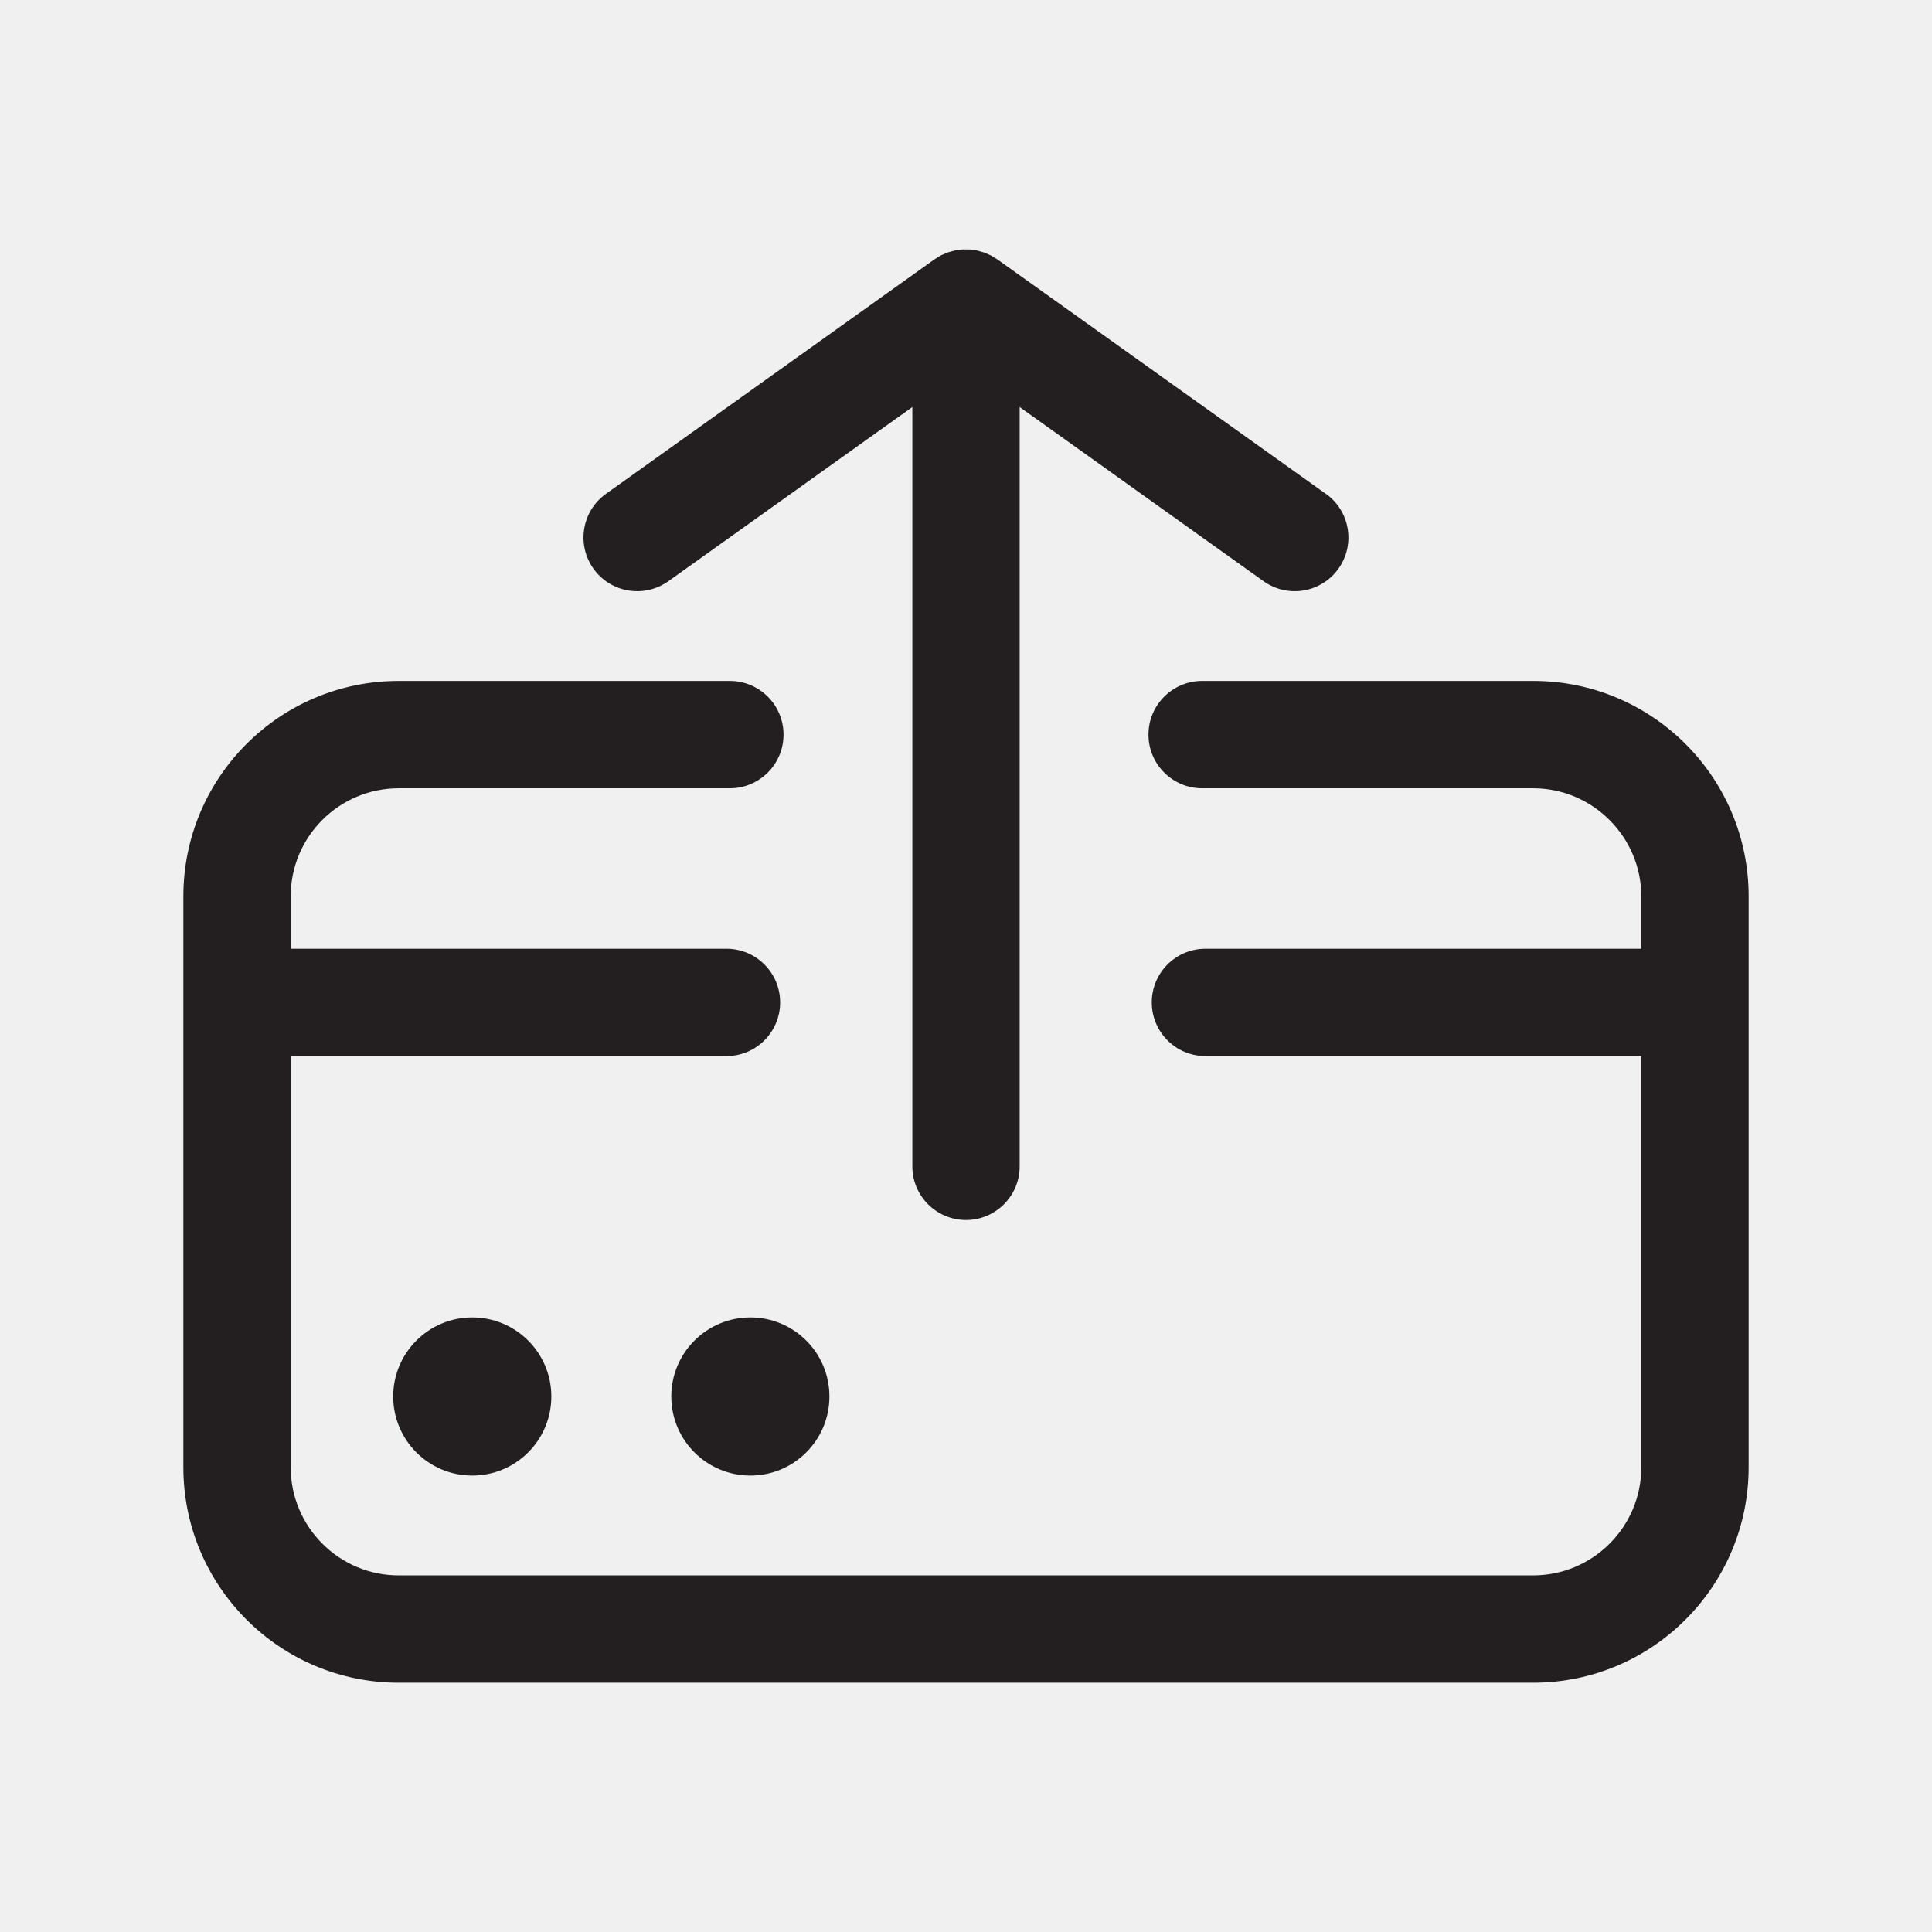
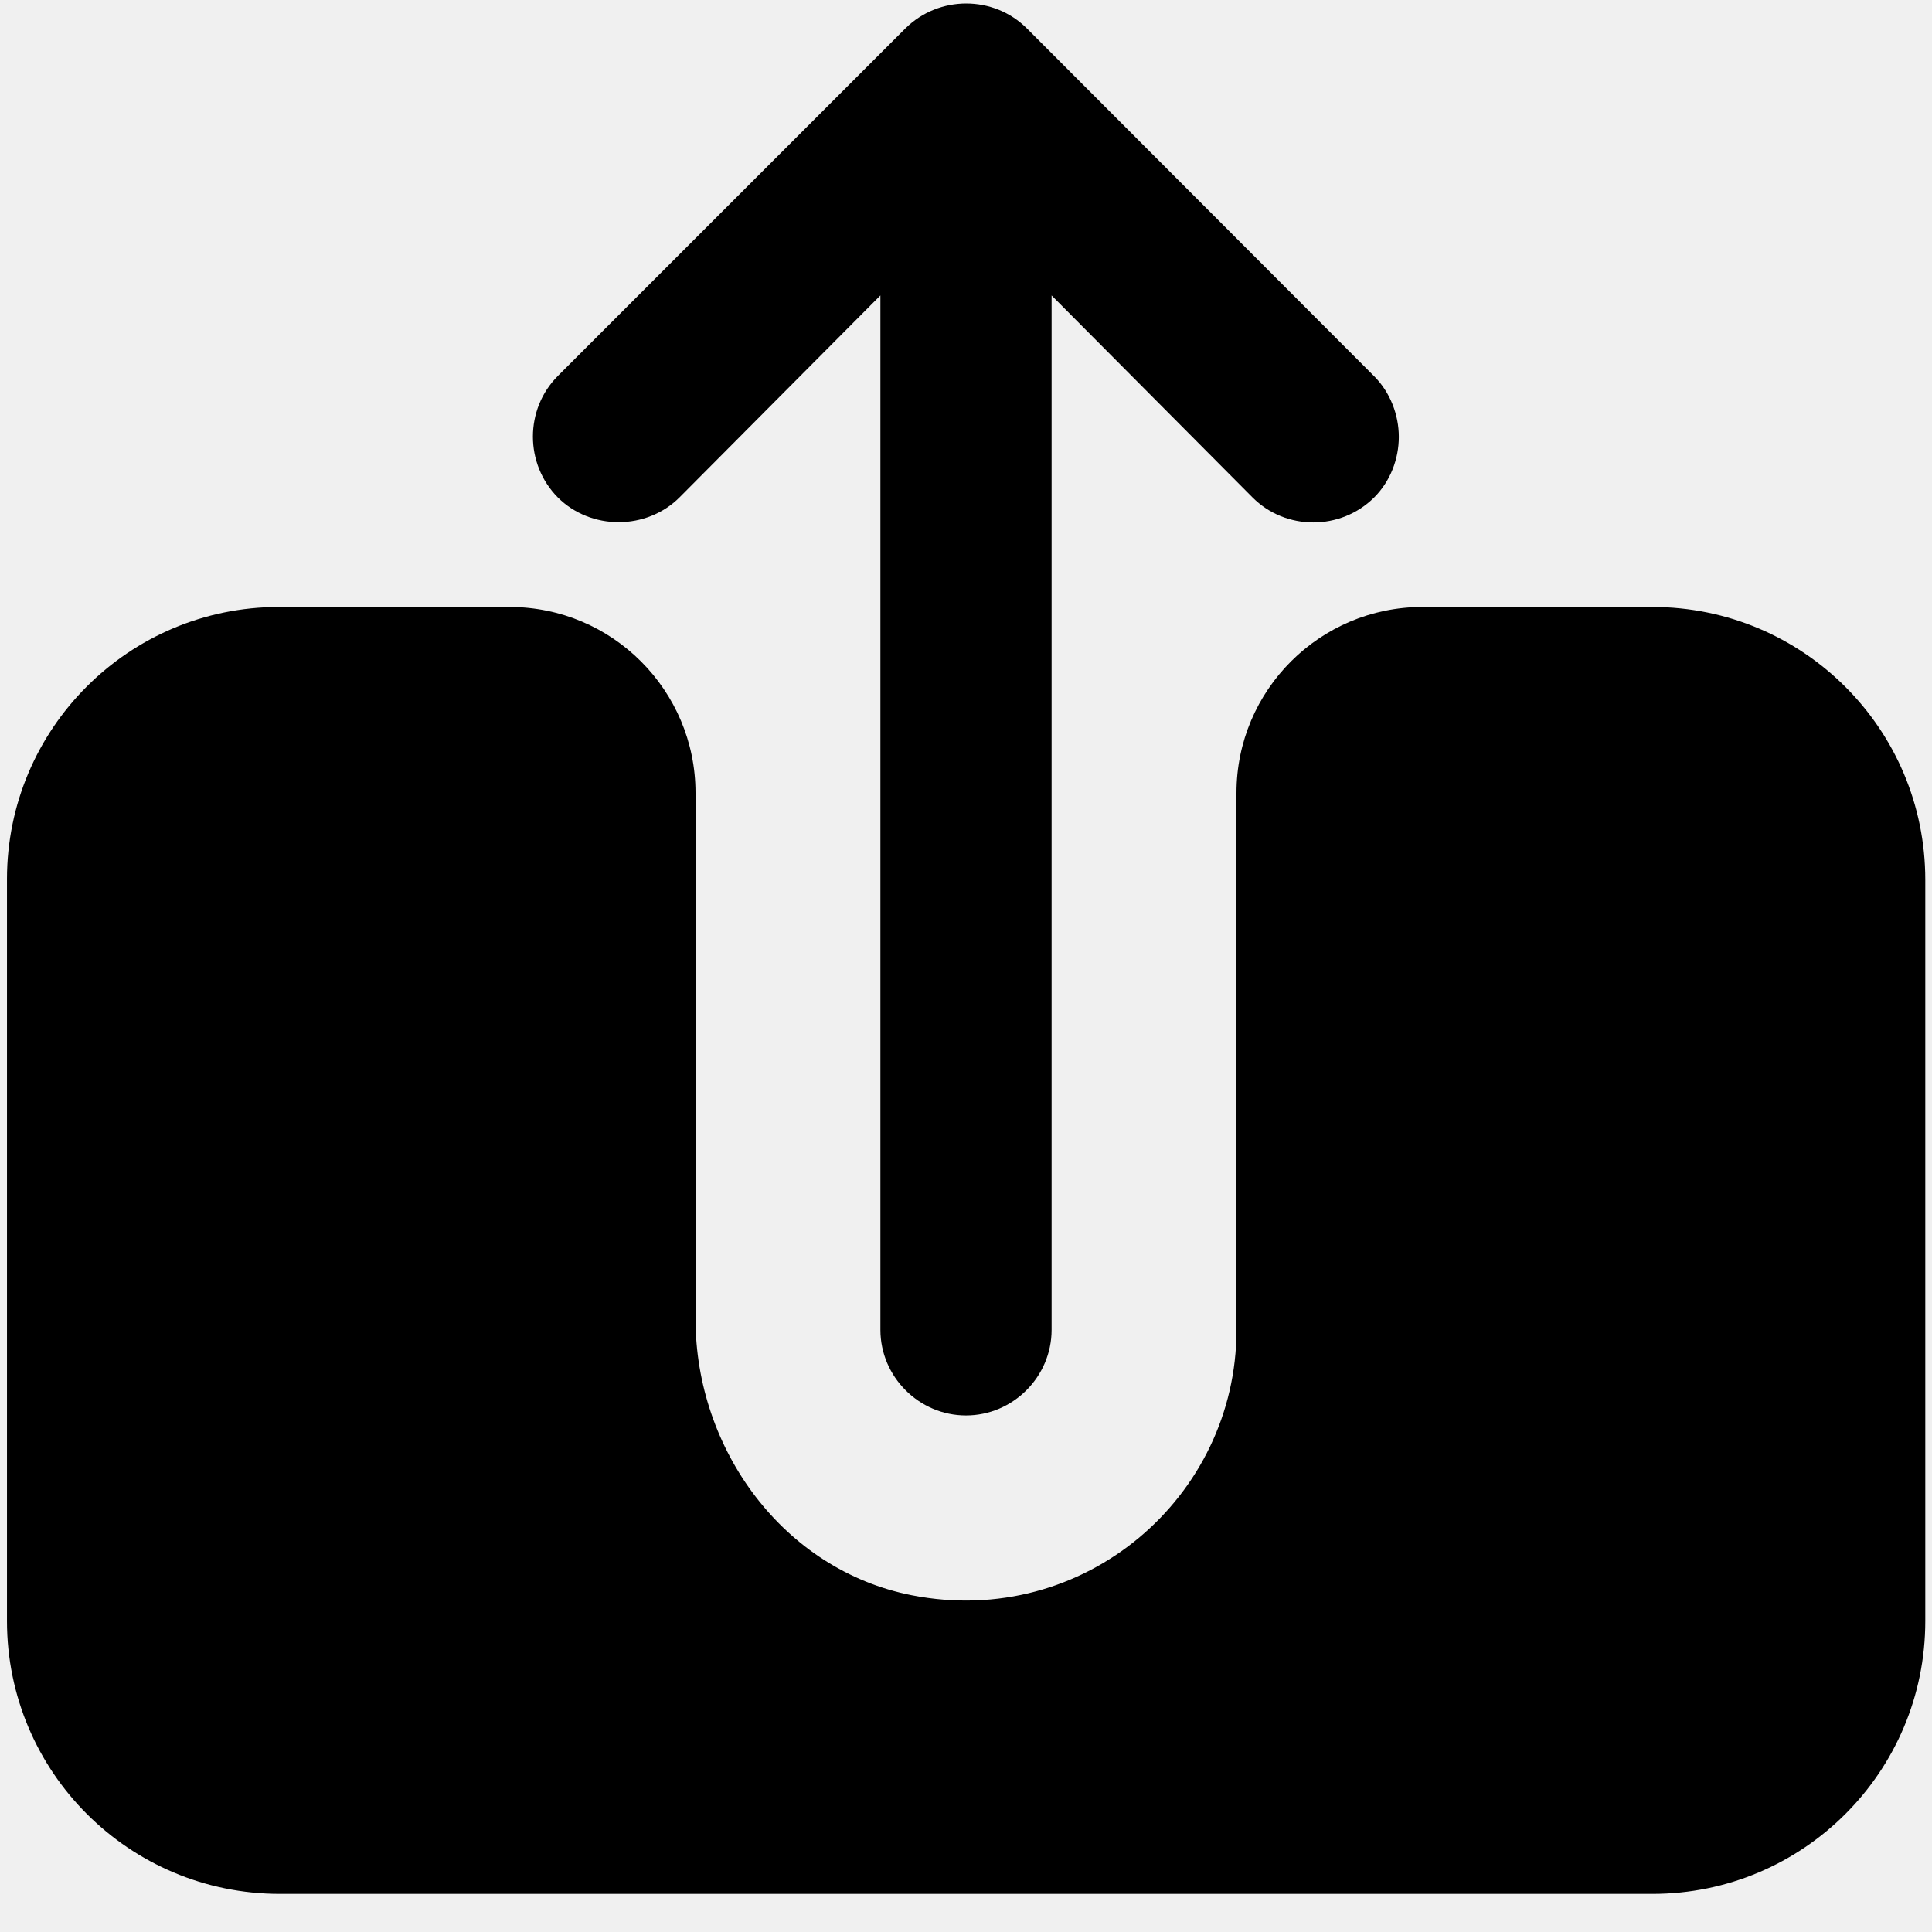
- <svg xmlns="http://www.w3.org/2000/svg" id="Layer_1" version="1.1" viewBox="0 0 216 216">
-   <defs>
-     <style>
-       .st0 {
-         fill: #231f20;
-       }
- 
-       .st1 {
-         stroke-width: 6px;
-       }
- 
-       .st1, .st2 {
-         fill: #fff;
-       }
- 
-       .st1, .st2, .st3 {
-         stroke: #231f20;
-         stroke-miterlimit: 10;
-       }
- 
-       .st4, .st3 {
-         fill: none;
-       }
- 
-       .st2, .st3 {
-         stroke-width: 12px;
-       }
-     </style>
-   </defs>
-   <g>
-     <path class="st0" d="M694.26,76.82h-37.02c-3.31,0-6,2.69-6,6h0c0,3.31,2.69,6,6,6h37.01c6.65,0,12.09,5.44,12.09,12.09v63.82c0,6.67-5.43,12.09-12.09,12.09h-126.83c-6.66,0-12.08-5.42-12.08-12.09v-63.83c0-6.67,5.41-12.08,12.08-12.08h37.02c3.31,0,6-2.69,6-6h0c0-3.31-2.69-6-6-6h-37.02c-13.3,0-24.08,10.78-24.08,24.08v63.83c0,13.3,10.79,24.09,24.09,24.09h126.82c13.3,0,24.09-10.79,24.09-24.09v-63.83c0-13.3-10.78-24.08-24.08-24.08Z" />
-     <rect class="st0" x="549.33" y="106.76" width="60.72" height="12" rx="6" ry="6" />
-     <rect class="st0" x="651.61" y="106.76" width="60.72" height="12" rx="6" ry="6" />
-   </g>
-   <path class="st0" d="M671.08,55.9l-36.76-26.24s0,0-.01,0c-.1-.07-.2-.12-.31-.19-.14-.08-.27-.18-.41-.25,0,0,0,0-.01,0-.08-.04-.15-.06-.23-.1-.17-.08-.34-.16-.52-.22-.11-.04-.22-.06-.32-.09-.15-.04-.31-.1-.46-.13-.12-.02-.24-.03-.36-.05-.15-.02-.3-.05-.45-.06-.12,0-.24,0-.35,0-.15,0-.31,0-.46,0-.12,0-.23.03-.35.05-.15.02-.3.03-.46.06-.13.03-.25.07-.38.1-.14.04-.27.07-.41.11-.16.06-.31.13-.46.2-.1.04-.19.08-.29.12,0,0,0,0-.01,0-.13.06-.24.15-.36.22-.12.07-.24.14-.35.22,0,0,0,0-.01,0l-36.76,26.24c-2.7,1.92-3.32,5.67-1.4,8.37,1.93,2.7,5.67,3.32,8.37,1.4l27.28-19.47v84.89c0,3.31,2.69,6,6,6s6-2.69,6-6V46.2l27.27,19.47c2.7,1.92,6.44,1.3,8.37-1.4,1.92-2.7,1.3-6.44-1.4-8.37Z" />
-   <circle class="st0" cx="575.64" cy="156.82" r="8.84" />
-   <circle class="st0" cx="606.73" cy="156.82" r="8.84" />
-   <g>
-     <path class="st0" d="M457.59,76.82h-37.02c-3.31,0-6,2.69-6,6h0c0,3.31,2.69,6,6,6h37.01c6.65,0,12.09,5.44,12.09,12.09v63.82c0,6.67-5.43,12.09-12.09,12.09h-126.83c-6.66,0-12.08-5.42-12.08-12.09v-63.83c0-6.67,5.41-12.08,12.08-12.08h37.02c3.31,0,6-2.69,6-6h0c0-3.31-2.69-6-6-6h-37.02c-13.3,0-24.08,10.78-24.08,24.08v63.83c0,13.3,10.79,24.09,24.09,24.09h126.82c13.3,0,24.09-10.79,24.09-24.09v-63.83c0-13.3-10.78-24.08-24.08-24.08Z" />
-     <rect class="st0" x="306.67" y="106.76" width="34.33" height="12" rx="6" ry="6" />
-     <rect class="st0" x="447.34" y="106.76" width="34.33" height="12" rx="6" ry="6" />
-   </g>
-   <path class="st0" d="M353.92,109.74l36.76,26.24s0,0,.01,0c.1.07.2.12.31.19.14.08.27.18.41.25,0,0,0,0,.01,0,.08.04.15.06.23.1.17.08.34.16.52.22.11.04.22.06.32.09.15.04.31.1.46.13.12.02.24.03.36.05.15.02.3.05.45.06.12,0,.24,0,.35,0,.15,0,.31,0,.46,0,.12,0,.23-.03.35-.05.15-.02.3-.03.46-.06.13-.03.25-.07.38-.1.14-.04.27-.07.41-.11.16-.06.31-.13.46-.2.1-.04.19-.08.29-.12,0,0,0,0,.01,0,.13-.06.24-.15.36-.22.12-.07.24-.14.35-.22,0,0,0,0,.01,0l36.76-26.24c2.7-1.92,3.32-5.67,1.4-8.37-1.93-2.7-5.67-3.32-8.37-1.4l-27.28,19.47V34.56c0-3.31-2.69-6-6-6s-6,2.69-6,6v84.89l-27.27-19.47c-2.7-1.92-6.44-1.3-8.37,1.4-1.92,2.7-1.3,6.44,1.4,8.37Z" />
-   <circle class="st0" cx="338.97" cy="156.82" r="8.84" />
-   <circle class="st0" cx="370.06" cy="156.82" r="8.84" />
-   <rect class="st3" x="26.5" y="265.04" width="163" height="164.67" rx="18.08" ry="18.08" />
-   <rect class="st0" x="44.78" y="283.51" width="126.43" height="127.73" rx="12.06" ry="12.06" />
-   <g>
-     <rect class="st1" x="55.66" y="381.39" width="43.96" height="14.92" rx="5.5" ry="5.5" />
-     <rect class="st1" x="55.66" y="366.47" width="43.96" height="14.92" rx="5.5" ry="5.5" />
-     <rect class="st1" x="65.7" y="351.55" width="43.96" height="14.92" rx="5.5" ry="5.5" />
-     <rect class="st1" x="55.66" y="336.63" width="43.96" height="14.92" rx="5.5" ry="5.5" />
-   </g>
-   <path class="st2" d="M156.21,405.22l-49.31,7.85c-6.36,1.01-12.17-3.57-12.17-9.61v-96.36c0-4.75,3.66-8.81,8.67-9.61l49.31-7.85c6.36-1.01,12.17,3.57,12.17,9.61v96.36c0,4.75-3.66,8.81-8.67,9.61Z" />
-   <rect class="st1" x="-144.67" y="127.93" width="54" height="18.32" rx="-18.33" ry="-18.33" />
-   <rect class="st1" x="-144.67" y="109.6" width="54" height="18.32" rx="-18.33" ry="-18.33" />
-   <rect class="st1" x="-132.34" y="91.27" width="54" height="18.32" rx="-12.17" ry="-12.17" />
-   <rect class="st1" x="-144.67" y="72.95" width="54" height="18.32" rx="-18.33" ry="-18.33" />
-   <ellipse class="st0" cx="131.35" cy="353.48" rx="7.46" ry="13.42" />
-   <g>
-     <path class="st4" d="M351.98-327.85h-126.83c-6.66,0-12.08,5.42-12.08,12.08v128.5c0,6.66,5.42,12.08,12.08,12.08h126.83c6.66,0,12.08-5.42,12.08-12.08v-128.5c0-6.66-5.42-12.08-12.08-12.08ZM351.78-199.71c0,6.66-5.4,12.06-12.06,12.06h-2.61l-48.71,7.75c-.91.14-1.81.22-2.72.22-3.99,0-7.86-1.39-10.9-3.99-1.35-1.15-2.47-2.5-3.34-3.98h-34.04c-6.66,0-12.06-5.4-12.06-12.06v-103.61c0-6.66,5.4-12.06,12.06-12.06h102.31c6.66,0,12.06,5.4,12.06,12.06v103.61Z" />
-     <path d="M351.98-339.85h-126.83c-13.28,0-24.08,10.8-24.08,24.08v128.5c0,13.28,10.8,24.08,24.08,24.08h126.83c13.28,0,24.08-10.8,24.08-24.08v-128.5c0-13.28-10.8-24.08-24.08-24.08ZM364.06-187.26c0,6.66-5.42,12.08-12.08,12.08h-126.83c-6.66,0-12.08-5.42-12.08-12.08v-128.5c0-6.66,5.42-12.08,12.08-12.08h126.83c6.66,0,12.08,5.42,12.08,12.08v128.5Z" />
-     <path d="M339.72-315.38h-102.31c-6.66,0-12.06,5.4-12.06,12.06v103.61c0,6.66,5.4,12.06,12.06,12.06h34.04c-1.39-2.35-2.15-5.03-2.15-7.78v-4.15h-27.56c-4.69,0-8.5-3.81-8.5-8.5v-3.92c0-2.1.77-4.02,2.03-5.5-1.26-1.48-2.03-3.4-2.03-5.5v-3.92c0-4.69,3.81-8.5,8.5-8.5h1.92c-.24-.79-.38-1.63-.38-2.5v-3.92c0-.87.13-1.71.38-2.5h-1.92c-4.69,0-8.5-3.81-8.5-8.5v-3.92c0-4.69,3.81-8.5,8.5-8.5h27.56v-26.54c0-7.73,5.77-14.27,13.73-15.53l49.31-7.85c4.92-.79,9.89.59,13.61,3.77,3.49,2.98,5.5,7.27,5.5,11.76v96.36c0,7.73-5.78,14.27-13.73,15.53l-.6.1h2.61c6.66,0,12.06-5.4,12.06-12.06v-103.61c0-6.66-5.4-12.06-12.06-12.06Z" />
-     <path d="M241.72-202.59c-3.04,0-5.5-2.46-5.5-5.5v-3.92c0-1.38.51-2.63,1.35-3.6-.88-.5-1.66-1.14-2.31-1.91-1.26,1.48-2.03,3.4-2.03,5.5v3.92c0,4.69,3.81,8.5,8.5,8.5h27.56v-3h-27.56Z" />
-     <path d="M241.72-205.59c-1.38,0-2.5-1.12-2.5-2.5v-3.92c0-1.38,1.12-2.5,2.5-2.5h27.56s-27.56,0-27.56,0c-1.51,0-2.93-.4-4.16-1.09-.84.96-1.35,2.22-1.35,3.6v3.92c0,3.04,2.46,5.5,5.5,5.5h27.56v-3h-27.56Z" />
-     <path d="M237.57-219.41c-.84-.96-1.35-2.22-1.35-3.6v-3.92c0-3.04,2.46-5.5,5.5-5.5h3.58c-.74-.87-1.31-1.88-1.66-3h-1.92c-4.69,0-8.5,3.81-8.5,8.5v3.92c0,2.1.77,4.02,2.03,5.5.65-.76,1.43-1.41,2.31-1.91Z" />
-     <path d="M237.57-215.6c1.01-1.16,2.49-1.9,4.15-1.9h27.56s-27.56,0-27.56,0c-1.66,0-3.15-.74-4.15-1.9-.88.5-1.66,1.14-2.31,1.91.65.76,1.43,1.41,2.31,1.91Z" />
-     <path d="M269.29-214.51v-3h-27.56c-1.66,0-3.15.74-4.15,1.9,1.23.69,2.65,1.09,4.16,1.09h27.56Z" />
-     <path d="M269.29-220.5h0s-27.56,0-27.56,0c-1.38,0-2.5-1.12-2.5-2.5v-3.92c0-1.38,1.12-2.5,2.5-2.5h27.56s-17.52,0-17.52,0c-2.59,0-4.9-1.17-6.47-3h-3.58c-3.04,0-5.5,2.46-5.5,5.5v3.92c0,1.38.51,2.63,1.35,3.6,1.23-.69,2.65-1.09,4.16-1.09h27.56Z" />
-     <path d="M241.72-220.5c-1.51,0-2.93.4-4.16,1.09,1.01,1.16,2.49,1.9,4.15,1.9h27.56v-3h-27.56Z" />
-     <path d="M246.26-237.93v-3.92c0-.9.22-1.75.61-2.5h-3.23c-.24.79-.38,1.63-.38,2.5v3.92c0,.87.13,1.71.38,2.5h3.23c-.39-.75-.61-1.6-.61-2.5Z" />
-     <path d="M269.29-232.42h0s-17.52,0-17.52,0c-2.13,0-3.98-1.22-4.89-3h-3.23c.34,1.12.92,2.13,1.66,3h23.99Z" />
-     <path d="M251.76-229.43h17.52v-3h-23.99c1.56,1.83,3.88,3,6.47,3Z" />
-     <path d="M269.29-235.43h-17.52c-1.38,0-2.5-1.12-2.5-2.5v-3.92c0-1.38,1.12-2.5,2.5-2.5h17.52s-22.42,0-22.42,0c-.39.75-.61,1.6-.61,2.5v3.92c0,.9.22,1.75.61,2.5h22.42Z" />
-     <path d="M246.87-235.42c.91,1.78,2.76,3,4.89,3h17.52v-3h-22.42Z" />
-     <path d="M241.72-247.35c-3.04,0-5.5-2.46-5.5-5.5v-3.92c0-3.04,2.46-5.5,5.5-5.5h27.56v-3h-27.56c-4.69,0-8.5,3.81-8.5,8.5v3.92c0,4.69,3.81,8.5,8.5,8.5h1.92c.34-1.12.92-2.13,1.66-3h-3.58Z" />
-     <path d="M251.76-247.34h17.52s-23.99,0-23.99,0c-.74.87-1.31,1.88-1.66,3h3.23c.91-1.78,2.76-3,4.89-3Z" />
-     <path d="M269.29-247.34h-17.52c-2.13,0-3.98,1.22-4.89,3h22.42v-3Z" />
-     <path d="M251.76-250.34h17.52s-27.56,0-27.56,0c-1.38,0-2.5-1.12-2.5-2.5v-3.92c0-1.38,1.12-2.5,2.5-2.5h27.56v-3h-27.56c-3.04,0-5.5,2.46-5.5,5.5v3.92c0,3.04,2.46,5.5,5.5,5.5h3.58c1.56-1.83,3.88-3,6.47-3Z" />
-     <path d="M251.76-250.34c-2.59,0-4.9,1.17-6.47,3h23.99v-3h-17.52Z" />
-     <path d="M287.45-185.83c-2.97.47-5.8-.28-7.99-1.82h-8.02c.88,1.48,2,2.83,3.34,3.98,3.04,2.6,6.9,3.99,10.9,3.99.9,0,1.81-.07,2.72-.22l48.71-7.75h-38.19l-11.47,1.82Z" />
-     <path d="M275.29-195.43v-4.18c-.2.01-.4.03-.6.03h-5.4v4.15c0,2.76.76,5.43,2.15,7.78h8.02c-2.51-1.76-4.17-4.56-4.17-7.78Z" />
-     <path d="M351.44-203.28v-96.36c0-4.49-2-8.78-5.5-11.76-3.73-3.18-8.69-4.56-13.61-3.77l-49.31,7.85c-7.96,1.27-13.73,7.8-13.73,15.53v26.54h5.4c.2,0,.4.02.6.03v-26.57c0-4.75,3.66-8.81,8.67-9.61l49.31-7.85c6.36-1.01,12.17,3.57,12.17,9.61v96.36c0,4.75-3.66,8.81-8.67,9.61l-37.85,6.02h38.19l.6-.1c7.96-1.27,13.73-7.8,13.73-15.53Z" />
-     <path d="M269.29-214.5v8.92h5.4c.21,0,.41-.03.6-.08v-8.75c-.19-.05-.39-.08-.6-.08h-5.4Z" />
-     <path d="M275.29-199.62v-3c-.2.02-.4.03-.6.03h-5.4v3h5.4c.2,0,.4-.02.6-.03Z" />
-     <path d="M269.29-214.51h0s5.4,0,5.4,0c.21,0,.41.03.6.08v-.12c-.2.01-.4.03-.6.03h-5.4Z" />
-     <path d="M274.68-205.59h-5.4v3h5.4c.2,0,.4-.01.6-.03v-3.05c-.19.05-.39.08-.6.08Z" />
-     <path d="M275.29-220.59v-8.75c-.19-.05-.39-.08-.6-.08h-5.4v8.92h5.4c.21,0,.41-.03.6-.08Z" />
-     <path d="M275.29-217.47v-.07c-.2.02-.4.03-.6.03h-5.4s5.4,0,5.4,0c.2,0,.4.01.6.03Z" />
-     <path d="M274.68-214.51c.2,0,.4-.02.6-.03v-2.93c-.2-.02-.4-.03-.6-.03h-5.4v3h5.4Z" />
-     <path d="M275.29-229.34v-.09h-6s5.4,0,5.4,0c.21,0,.41.03.6.08Z" />
-     <path d="M274.68-220.51h-5.4s5.4,0,5.4,0c.2,0,.4.02.6.03v-.12c-.19.05-.39.08-.6.08Z" />
-     <path d="M275.29-217.54v-2.93c-.2-.01-.4-.03-.6-.03h-5.4v3h5.4c.2,0,.4-.01.6-.03Z" />
-     <rect x="269.29" y="-244.34" width="6" height="8.92" />
-     <path d="M275.29-232.39v-.04h-6s5.4,0,5.4,0c.2,0,.4.01.6.03Z" />
-     <path d="M275.29-229.43v-2.96c-.2-.02-.4-.03-.6-.03h-5.4v3h6Z" />
-     <path d="M269.29-235.43h0s5.4,0,5.4,0c.2,0,.4.02.6.03v-.03h-6Z" />
-     <path d="M275.29-244.38c-.2.01-.4.03-.6.03h-5.4s6,0,6,0v-.03Z" />
-     <path d="M275.29-235.39c-.2-.01-.4-.03-.6-.03h-5.4v3h6v-2.97Z" />
-     <path d="M275.29-250.43v-8.75c-.19-.05-.39-.08-.6-.08h-5.4v8.92h5.4c.21,0,.41-.03.6-.08Z" />
-     <path d="M274.68-262.26c.2,0,.4.01.6.03v-3c-.2-.01-.4-.03-.6-.03h-5.4v3h5.4Z" />
-     <path d="M275.29-247.38c-.2.02-.4.03-.6.03h-5.4s6,0,6,0v-.04Z" />
-     <path d="M274.68-244.35c.2,0,.4-.02.6-.03v-2.97h-6v3h5.4Z" />
-     <path d="M274.68-250.35h-5.4s6,0,6,0v-.09c-.19.05-.39.08-.6.08Z" />
-     <path d="M274.68-259.26c.21,0,.41.03.6.08v-3.05c-.2-.02-.4-.03-.6-.03h-5.4v3h5.4Z" />
-     <path d="M275.29-247.38v-2.96h-6v3h5.4c.2,0,.4-.01.6-.03Z" />
-     <path d="M287.45-185.83l11.47-1.82h-19.46c2.19,1.54,5.03,2.3,7.99,1.82Z" />
-     <path d="M281.15-217.5c.05.05.09.11.14.16v-.32c-.04.05-.09.11-.14.16Z" />
-     <path d="M281.29-262.1v-29.69c0-1.8,1.52-3.35,3.61-3.68l49.31-7.85c.28-.04.55-.07.83-.07,1.16,0,2.26.39,3.11,1.12.48.41,1.29,1.3,1.29,2.63v96.36c0,1.8-1.52,3.35-3.62,3.68l-49.31,7.85c-1.45.23-2.88-.15-3.94-1.05-.48-.41-1.29-1.3-1.29-2.63v-7.31c-1.44,1.78-3.58,2.96-6,3.13v4.18c0,3.22,1.66,6.02,4.17,7.78h19.46l37.85-6.02c5.01-.8,8.67-4.86,8.67-9.61v-96.36c0-6.04-5.81-10.62-12.17-9.61l-49.31,7.85c-5.01.8-8.67,4.86-8.67,9.61v26.57c2.42.17,4.56,1.35,6,3.13Z" />
-     <path d="M277.18-208.09v-3.92c0-1.17-.81-2.15-1.9-2.42v8.75c1.09-.27,1.9-1.25,1.9-2.42Z" />
-     <path d="M281.29-202.75v-14.6c-.04-.05-.09-.11-.14-.16-.65.76-1.43,1.41-2.31,1.91.84.96,1.35,2.22,1.35,3.6v3.92c0,2.83-2.14,5.16-4.9,5.47v3c2.42-.17,4.56-1.35,6-3.13Z" />
-     <path d="M280.18-208.09v-3.92c0-1.38-.51-2.63-1.35-3.6-1.06.6-2.27.97-3.55,1.06v.12c1.09.27,1.9,1.25,1.9,2.42v3.92c0,1.17-.81,2.15-1.9,2.42v3.05c2.75-.3,4.9-2.63,4.9-5.47Z" />
-     <path d="M277.18-223.01v-3.92c0-1.17-.81-2.15-1.9-2.42v8.75c1.09-.27,1.9-1.25,1.9-2.42Z" />
-     <path d="M281.29-229.43h-1.71c.39.75.61,1.6.61,2.5v3.92c0,1.38-.51,2.63-1.35,3.6.88.5,1.66,1.14,2.31,1.91.05-.05.09-.11.14-.16v-11.76Z" />
-     <path d="M278.84-219.41c-.88,1.02-2.14,1.71-3.55,1.87v.07c1.42.15,2.67.85,3.55,1.87.88-.5,1.66-1.14,2.31-1.91-.65-.76-1.43-1.41-2.31-1.91Z" />
-     <path d="M275.29-217.47v2.93c1.28-.09,2.49-.46,3.55-1.06-.88-1.02-2.14-1.71-3.55-1.87Z" />
-     <path d="M280.18-223.01v-3.92c0-.9-.22-1.75-.61-2.5h-4.29v.09c1.09.27,1.9,1.25,1.9,2.42v3.92c0,1.17-.81,2.15-1.9,2.42v.12c1.28.09,2.49.46,3.55,1.06.84-.96,1.35-2.22,1.35-3.6Z" />
-     <path d="M278.84-219.41c-1.06-.6-2.27-.97-3.55-1.06v2.93c1.42-.15,2.67-.85,3.55-1.87Z" />
-     <rect x="275.29" y="-244.34" width="6" height="8.92" />
-     <path d="M281.15-232.43c.05.05.09.11.14.16v-.16h-.14Z" />
-     <path d="M281.29-247.5c-.04.06-.09.11-.14.16h.14v-.16Z" />
-     <path d="M279.58-229.43h1.71v-2.84c-.05-.06-.09-.11-.14-.16h-5.86v.04c1.88.2,3.47,1.35,4.29,2.96Z" />
-     <path d="M275.29-232.39v2.96h4.29c-.82-1.61-2.41-2.76-4.29-2.96Z" />
-     <path d="M281.29-244.34v-3h-.14c-1.44,1.69-3.52,2.8-5.86,2.97v.03h6Z" />
-     <path d="M281.15-232.43h.14v-3h-6v.03c2.34.17,4.42,1.28,5.86,2.97Z" />
-     <path d="M275.29-235.39v2.97h5.86c-1.44-1.69-3.52-2.8-5.86-2.97Z" />
-     <path d="M277.18-252.85v-3.92c0-1.17-.81-2.15-1.9-2.42v8.75c1.09-.27,1.9-1.25,1.9-2.42Z" />
-     <path d="M280.18-256.76v3.92c0,.9-.22,1.75-.61,2.5h1.71v-11.76c-1.44-1.78-3.58-2.96-6-3.13v3c2.75.3,4.9,2.63,4.9,5.47Z" />
-     <path d="M275.29-247.38v.04h5.86c.05-.05.09-.11.14-.16v-2.84h-1.71c-.82,1.61-2.41,2.76-4.29,2.96Z" />
-     <path d="M281.15-247.34h-5.86v2.97c2.34-.17,4.42-1.28,5.86-2.97Z" />
-     <path d="M277.18-256.76v3.92c0,1.17-.81,2.15-1.9,2.42v.09h4.29c.39-.75.61-1.6.61-2.5v-3.92c0-2.83-2.14-5.16-4.9-5.47v3.05c1.09.27,1.9,1.25,1.9,2.42Z" />
-     <path d="M275.29-247.38c1.88-.2,3.47-1.35,4.29-2.96h-4.29v2.96Z" />
-     <ellipse cx="311.9" cy="-245.41" rx="7.46" ry="13.42" />
-   </g>
-   <g>
-     <path class="st0" d="M171.42,76.13h-37.02c-3.31,0-6,2.69-6,6h0c0,3.31,2.69,6,6,6h37.01c6.65,0,12.09,5.44,12.09,12.09v63.82c0,6.67-5.43,12.09-12.09,12.09H44.58c-6.66,0-12.08-5.42-12.08-12.09v-63.83c0-6.67,5.41-12.08,12.08-12.08h37.02c3.31,0,6-2.69,6-6h0c0-3.31-2.69-6-6-6h-37.02c-13.3,0-24.08,10.78-24.08,24.08v63.83c0,13.3,10.79,24.09,24.09,24.09h126.82c13.3,0,24.09-10.79,24.09-24.09v-63.83c0-13.3-10.78-24.08-24.08-24.08Z" />
-     <rect class="st0" x="26.5" y="106.07" width="60.72" height="12" rx="6" ry="6" />
-     <rect class="st0" x="128.77" y="106.07" width="60.72" height="12" rx="6" ry="6" />
-   </g>
-   <path class="st0" d="M148.24,55.22l-36.76-26.24s0,0-.01,0c-.1-.07-.2-.12-.31-.19-.14-.08-.27-.18-.41-.25,0,0,0,0-.01,0-.08-.04-.15-.06-.23-.1-.17-.08-.34-.16-.52-.22-.11-.04-.22-.06-.32-.09-.15-.04-.31-.1-.46-.13-.12-.02-.24-.03-.36-.05-.15-.02-.3-.05-.45-.06-.12,0-.24,0-.35,0-.15,0-.31,0-.46,0-.12,0-.23.03-.35.05-.15.02-.3.03-.46.06-.13.03-.25.07-.38.1-.14.04-.27.07-.41.11-.16.06-.31.13-.46.2-.1.04-.19.08-.29.12,0,0,0,0-.01,0-.13.06-.24.15-.36.22-.12.07-.24.14-.35.22,0,0,0,0-.01,0l-36.76,26.24c-2.7,1.92-3.32,5.67-1.4,8.37,1.93,2.7,5.67,3.32,8.37,1.4l27.28-19.47v84.89c0,3.31,2.69,6,6,6s6-2.69,6-6V45.51l27.27,19.47c2.7,1.92,6.44,1.3,8.37-1.4,1.92-2.7,1.3-6.44-1.4-8.37Z" />
-   <circle class="st0" cx="52.8" cy="156.13" r="8.84" />
-   <circle class="st0" cx="83.89" cy="156.13" r="8.84" />
+ <svg xmlns="http://www.w3.org/2000/svg" id="Layer_1" version="1.1" viewBox="0 0 72 72">
+   <path d="M61.58,22.62h-8.57c-3.82,0-6.93,3.1-6.93,6.93v20.02c0,6.21-5.67,11.14-12.1,9.88-4.78-.94-8.06-5.43-8.06-10.3v-19.6c0-3.82-3.1-6.93-6.93-6.93h-8.6C4.8,22.62.26,27.16.26,32.76v27.65c0,5.62,4.55,10.17,10.17,10.17h51.15c5.62,0,10.17-4.55,10.17-10.17v-27.62c0-5.62-4.55-10.17-10.17-10.17Z" />
+   <path d="M23.06,19.46c.83,0,1.66-.32,2.26-.92l7.49-7.53v38.55c0,1.75,1.44,3.19,3.19,3.19s3.19-1.44,3.19-3.19V11.01l7.49,7.53c1.24,1.24,3.28,1.24,4.53,0,.61-.61.92-1.44.92-2.26s-.32-1.66-.92-2.26L38.27,1.06c-1.24-1.24-3.28-1.24-4.53,0l-12.95,12.95c-1.24,1.24-1.24,3.28,0,4.53.61.61,1.44.92,2.26.92Z" />
</svg>
